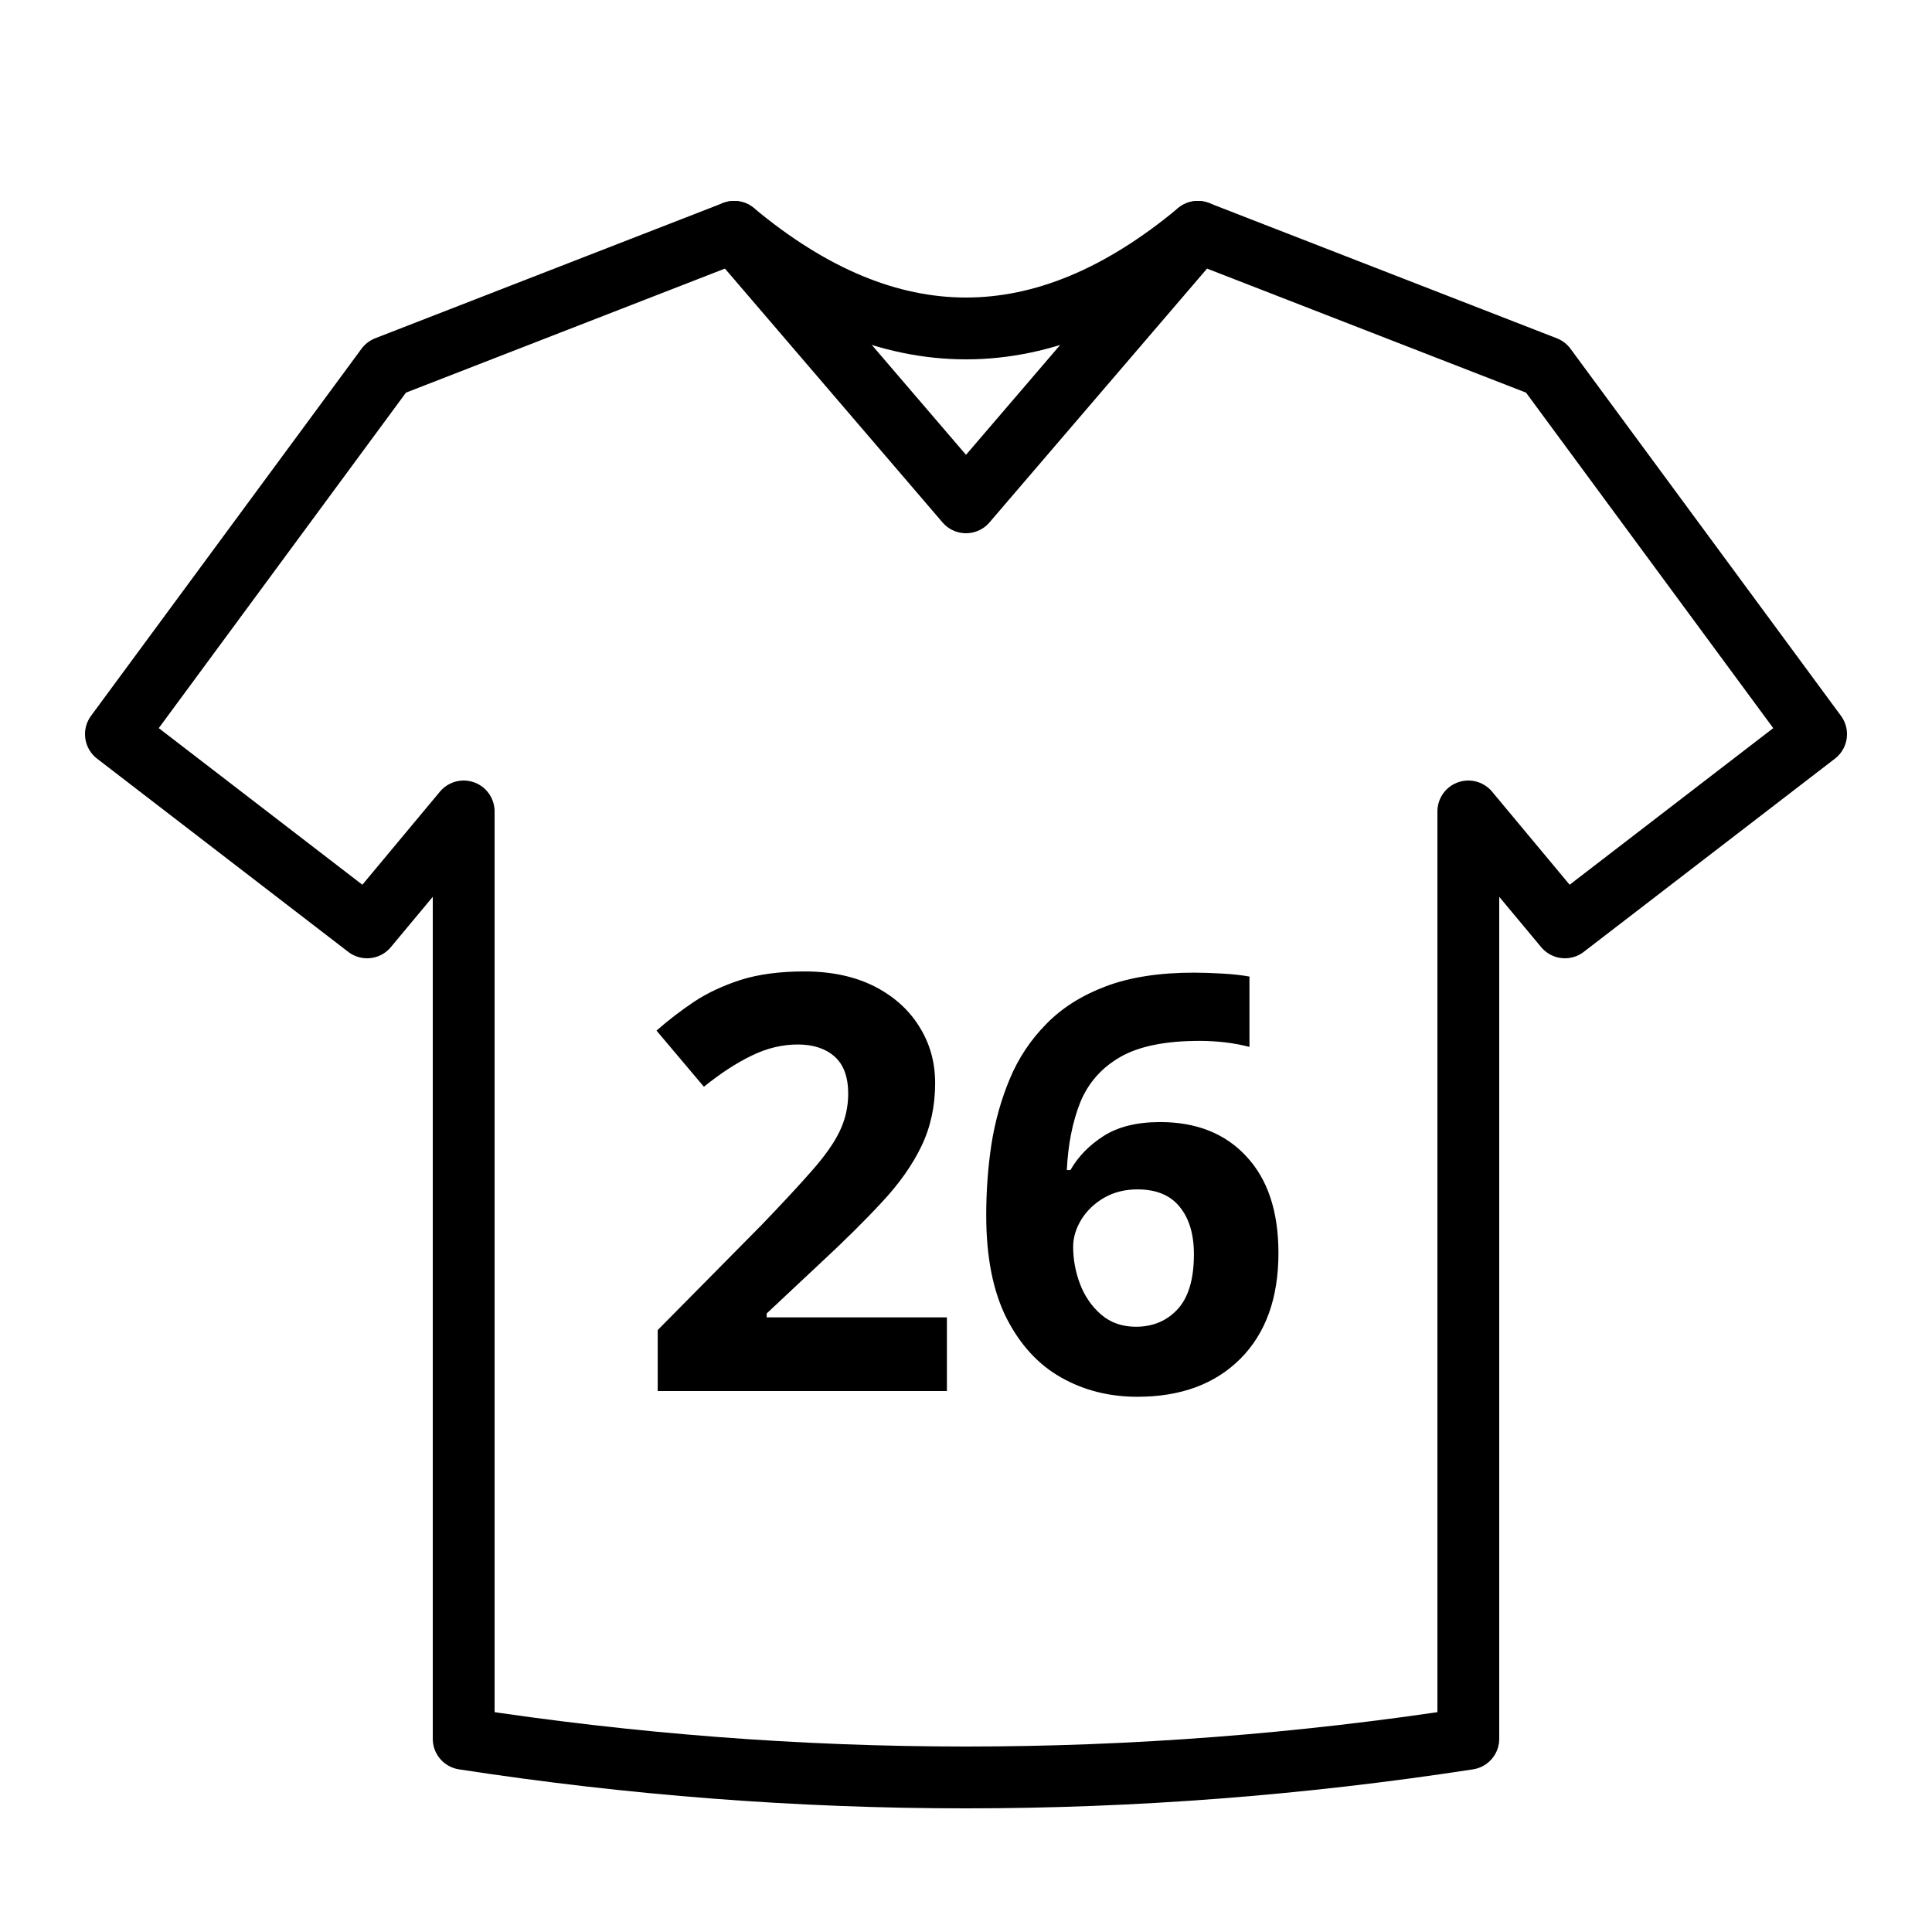
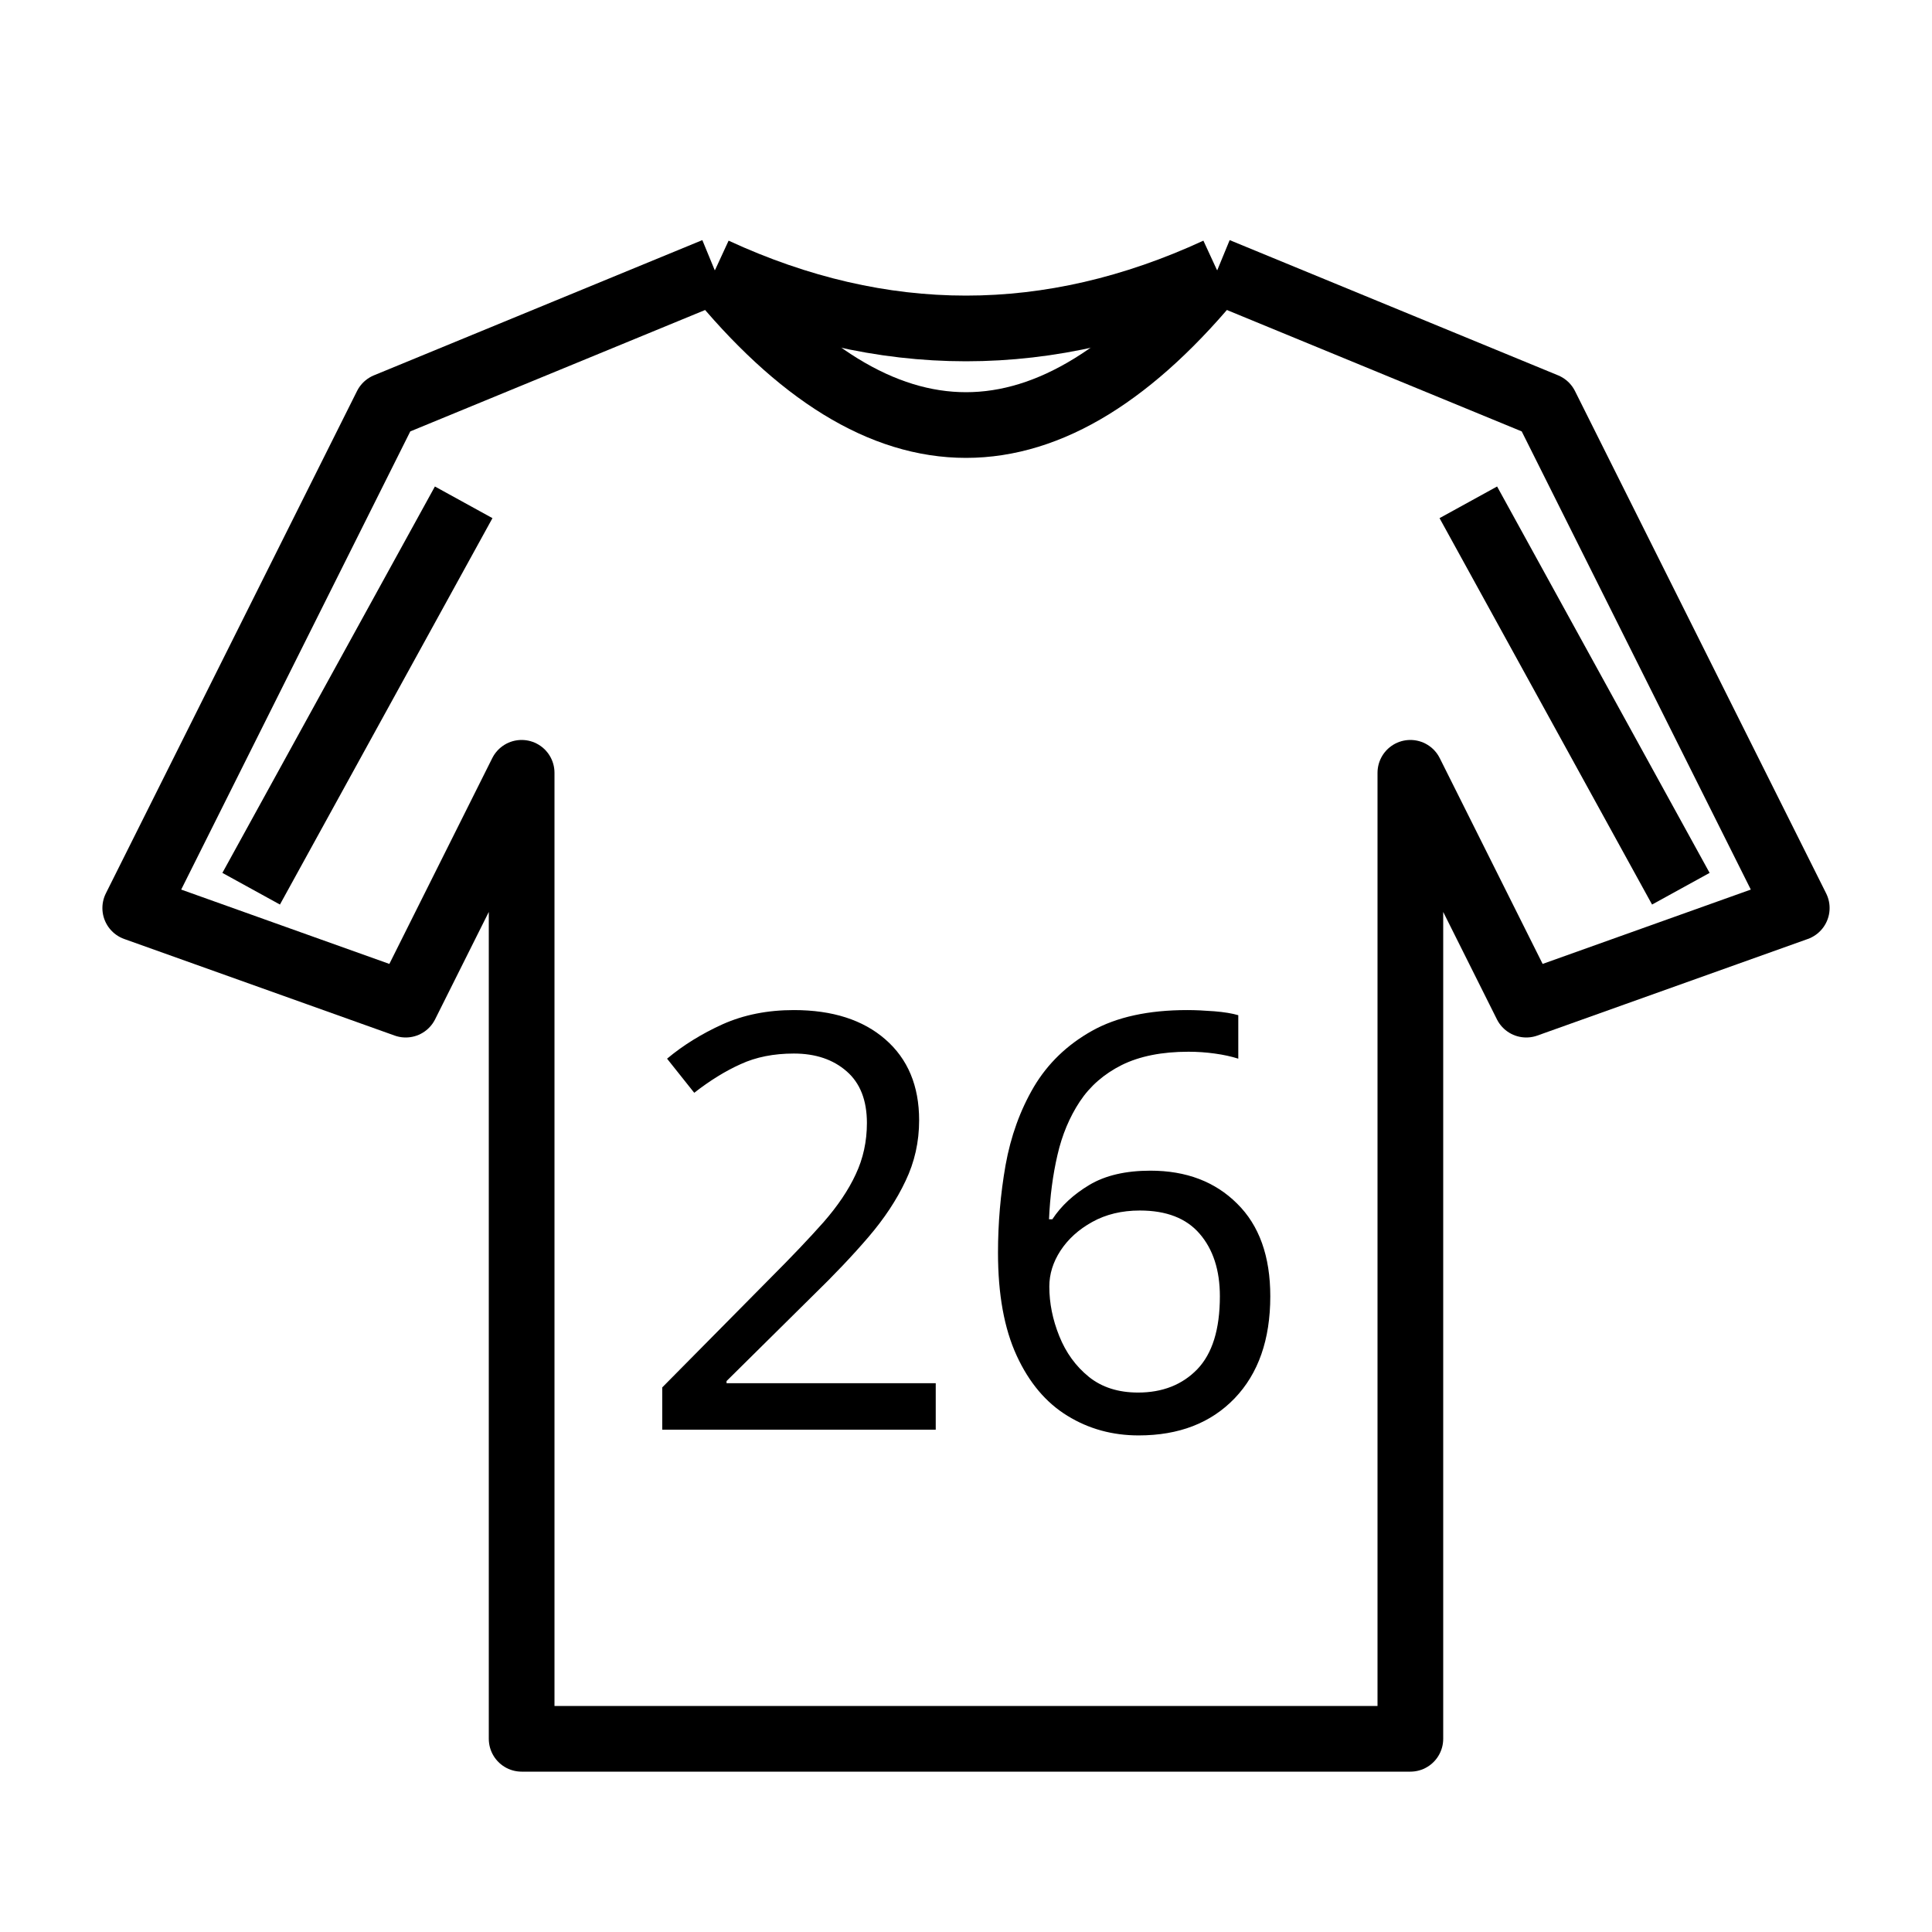
<svg xmlns="http://www.w3.org/2000/svg" viewBox="0 0 100 100" role="img" aria-label="背番号26">
-   <g fill="none" stroke="currentColor" stroke-width="3.2" stroke-linecap="round" stroke-linejoin="round">
-     <path d="M38 12 Q50 22 62 12 L80 19 L94 38 L81 48 L76 42 L76 90 Q50 94 24 90 L24 42 L19 48 L6 38 L20 19 Z" />
-     <path d="M38 12 L50 26 L62 12" />
+   <g fill="none" stroke="currentColor" stroke-width="3.4" stroke-linecap="butt" stroke-linejoin="round">
+     <path d="M37 14 L20 21 L7 47 L21 52 L27 40 L27 90 L73 90 L73 40 L79 52 L93 47 L80 21 L63 14" />
+     <path d="M37 14 Q50 30 63 14" />
+     <path d="M37 14 Q50 20 63 14" />
+     <path d="M24 26 L13 46 M76 26 L87 46" />
  </g>
-   <text x="50" y="72" text-anchor="middle" font-family="'Noto Sans JP', 'Hiragino Sans', 'Yu Gothic', sans-serif" font-weight="700" font-size="30" fill="currentColor">26</text>
+   <text x="50" y="74" text-anchor="middle" font-family="'Noto Sans JP', 'Hiragino Sans', 'Yu Gothic', sans-serif" font-weight="500" font-size="30" fill="currentColor">26</text>
</svg>
